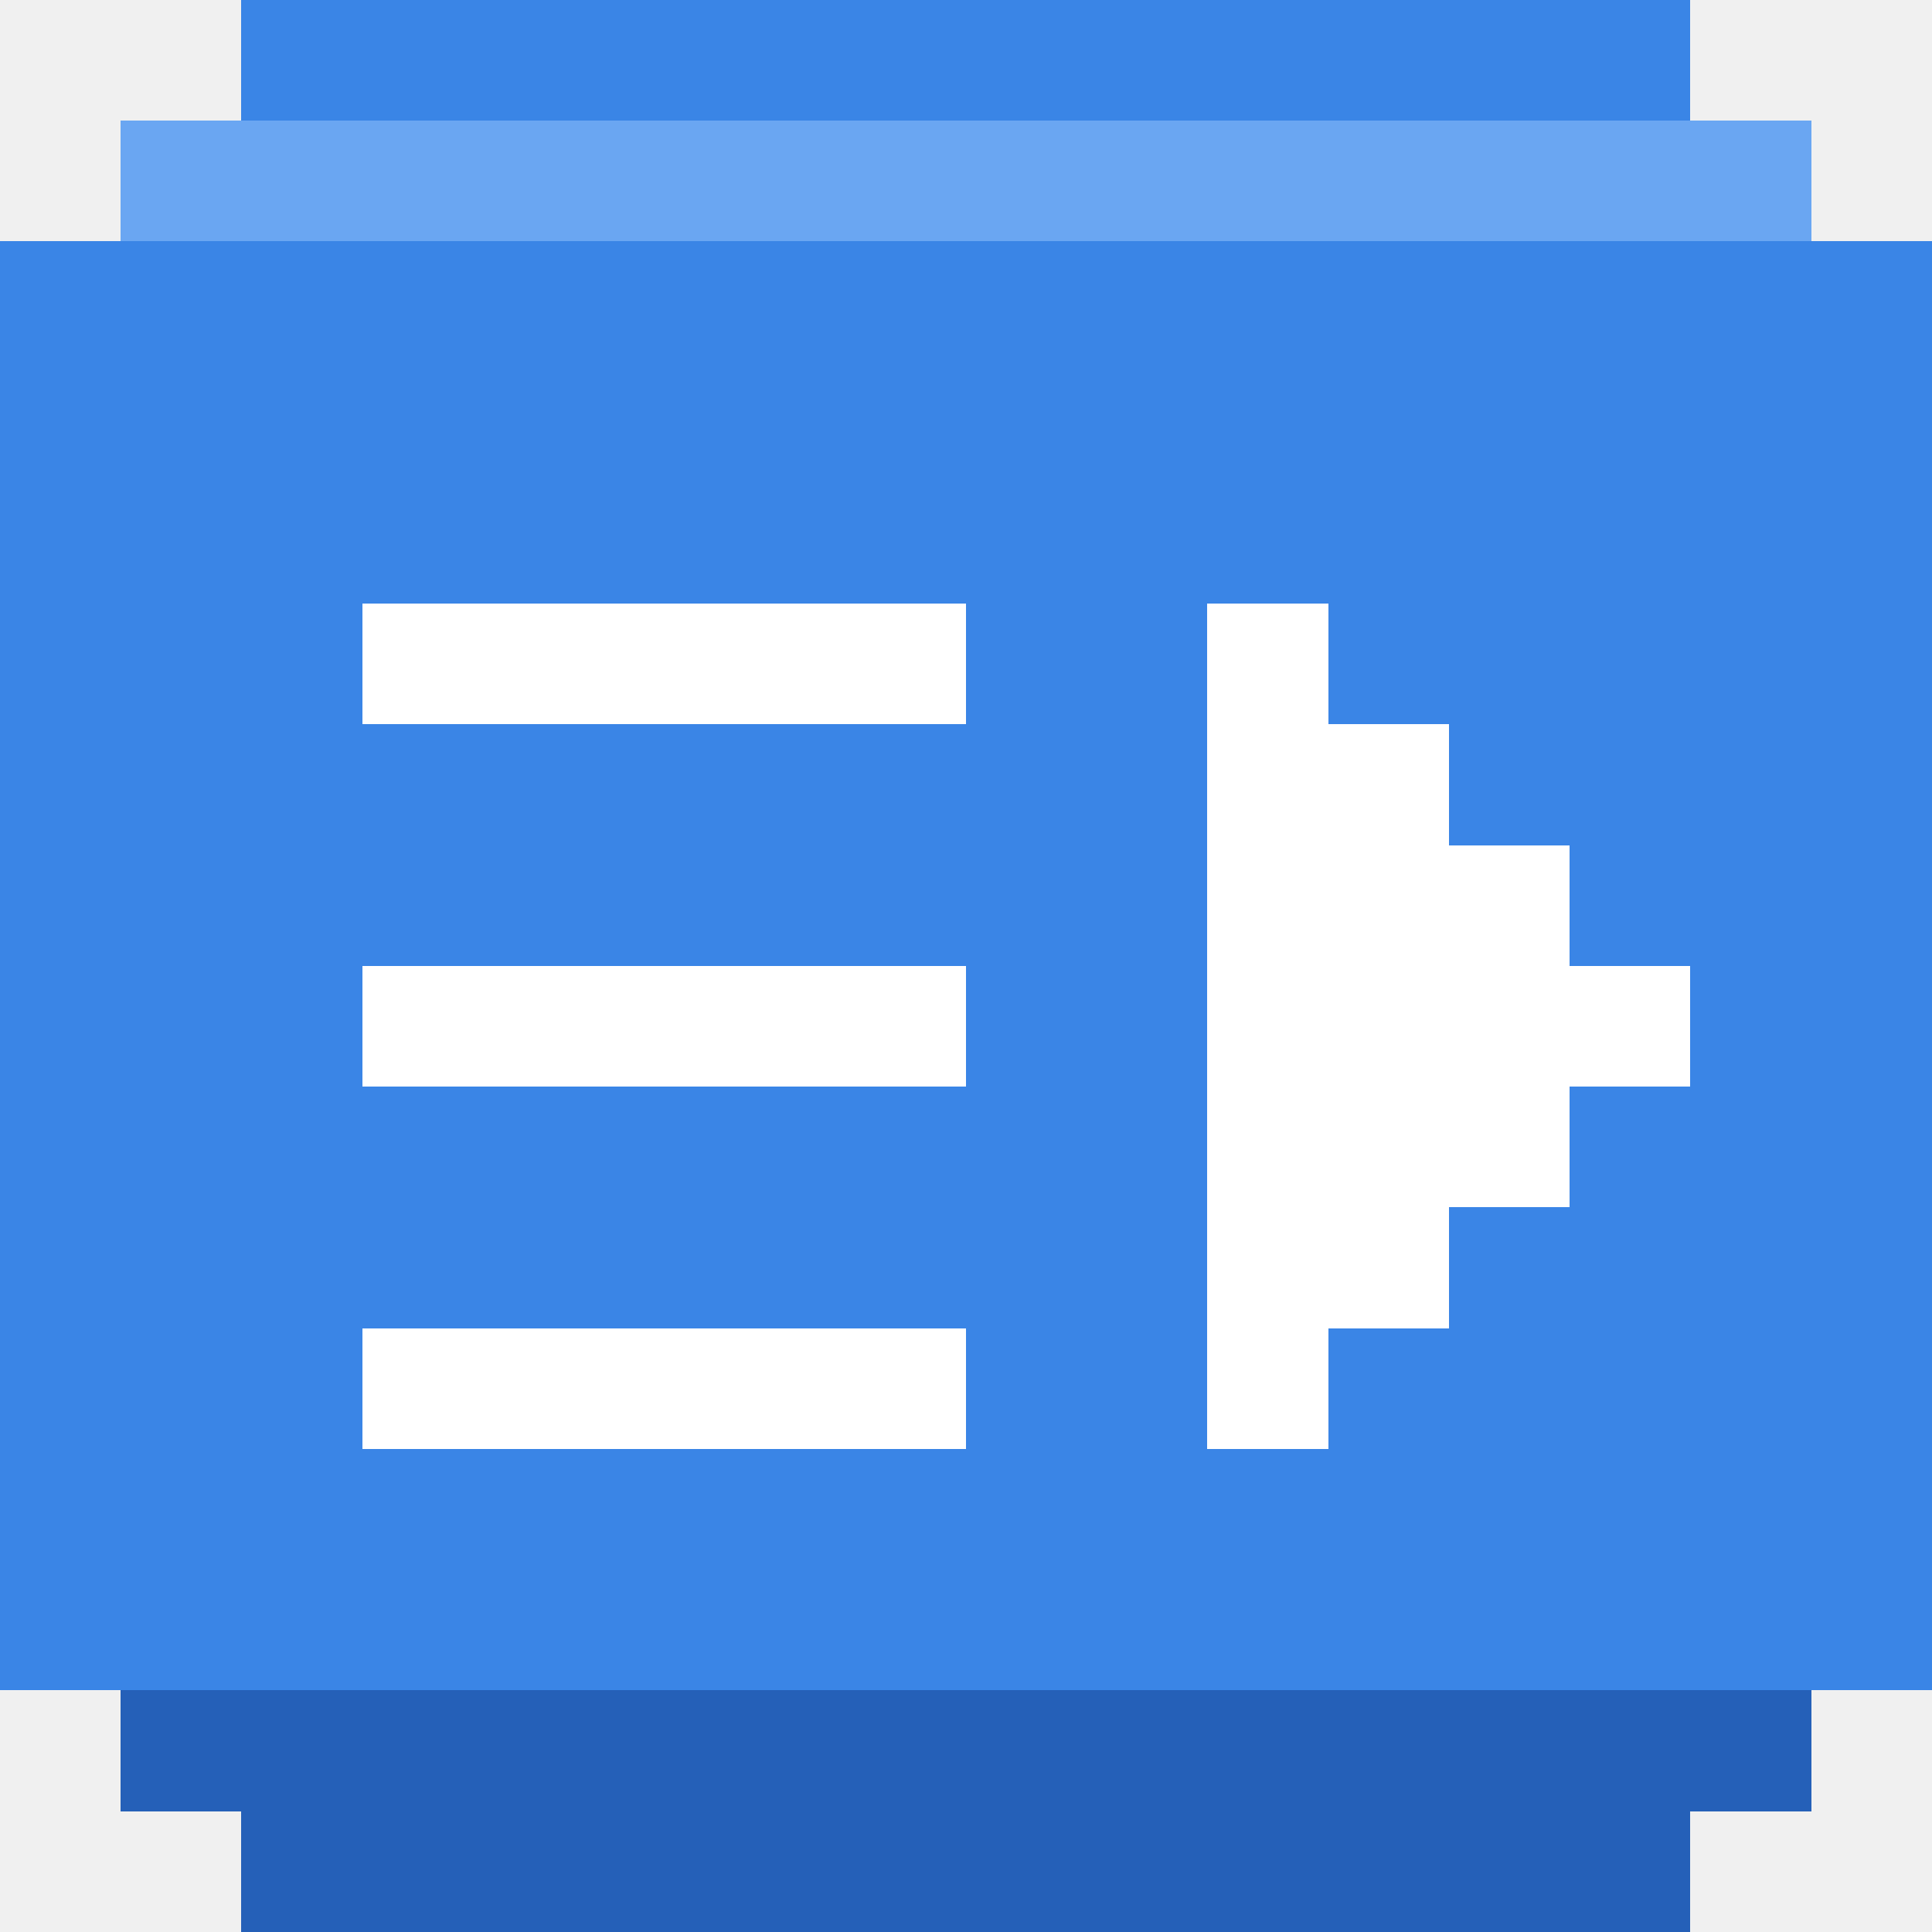
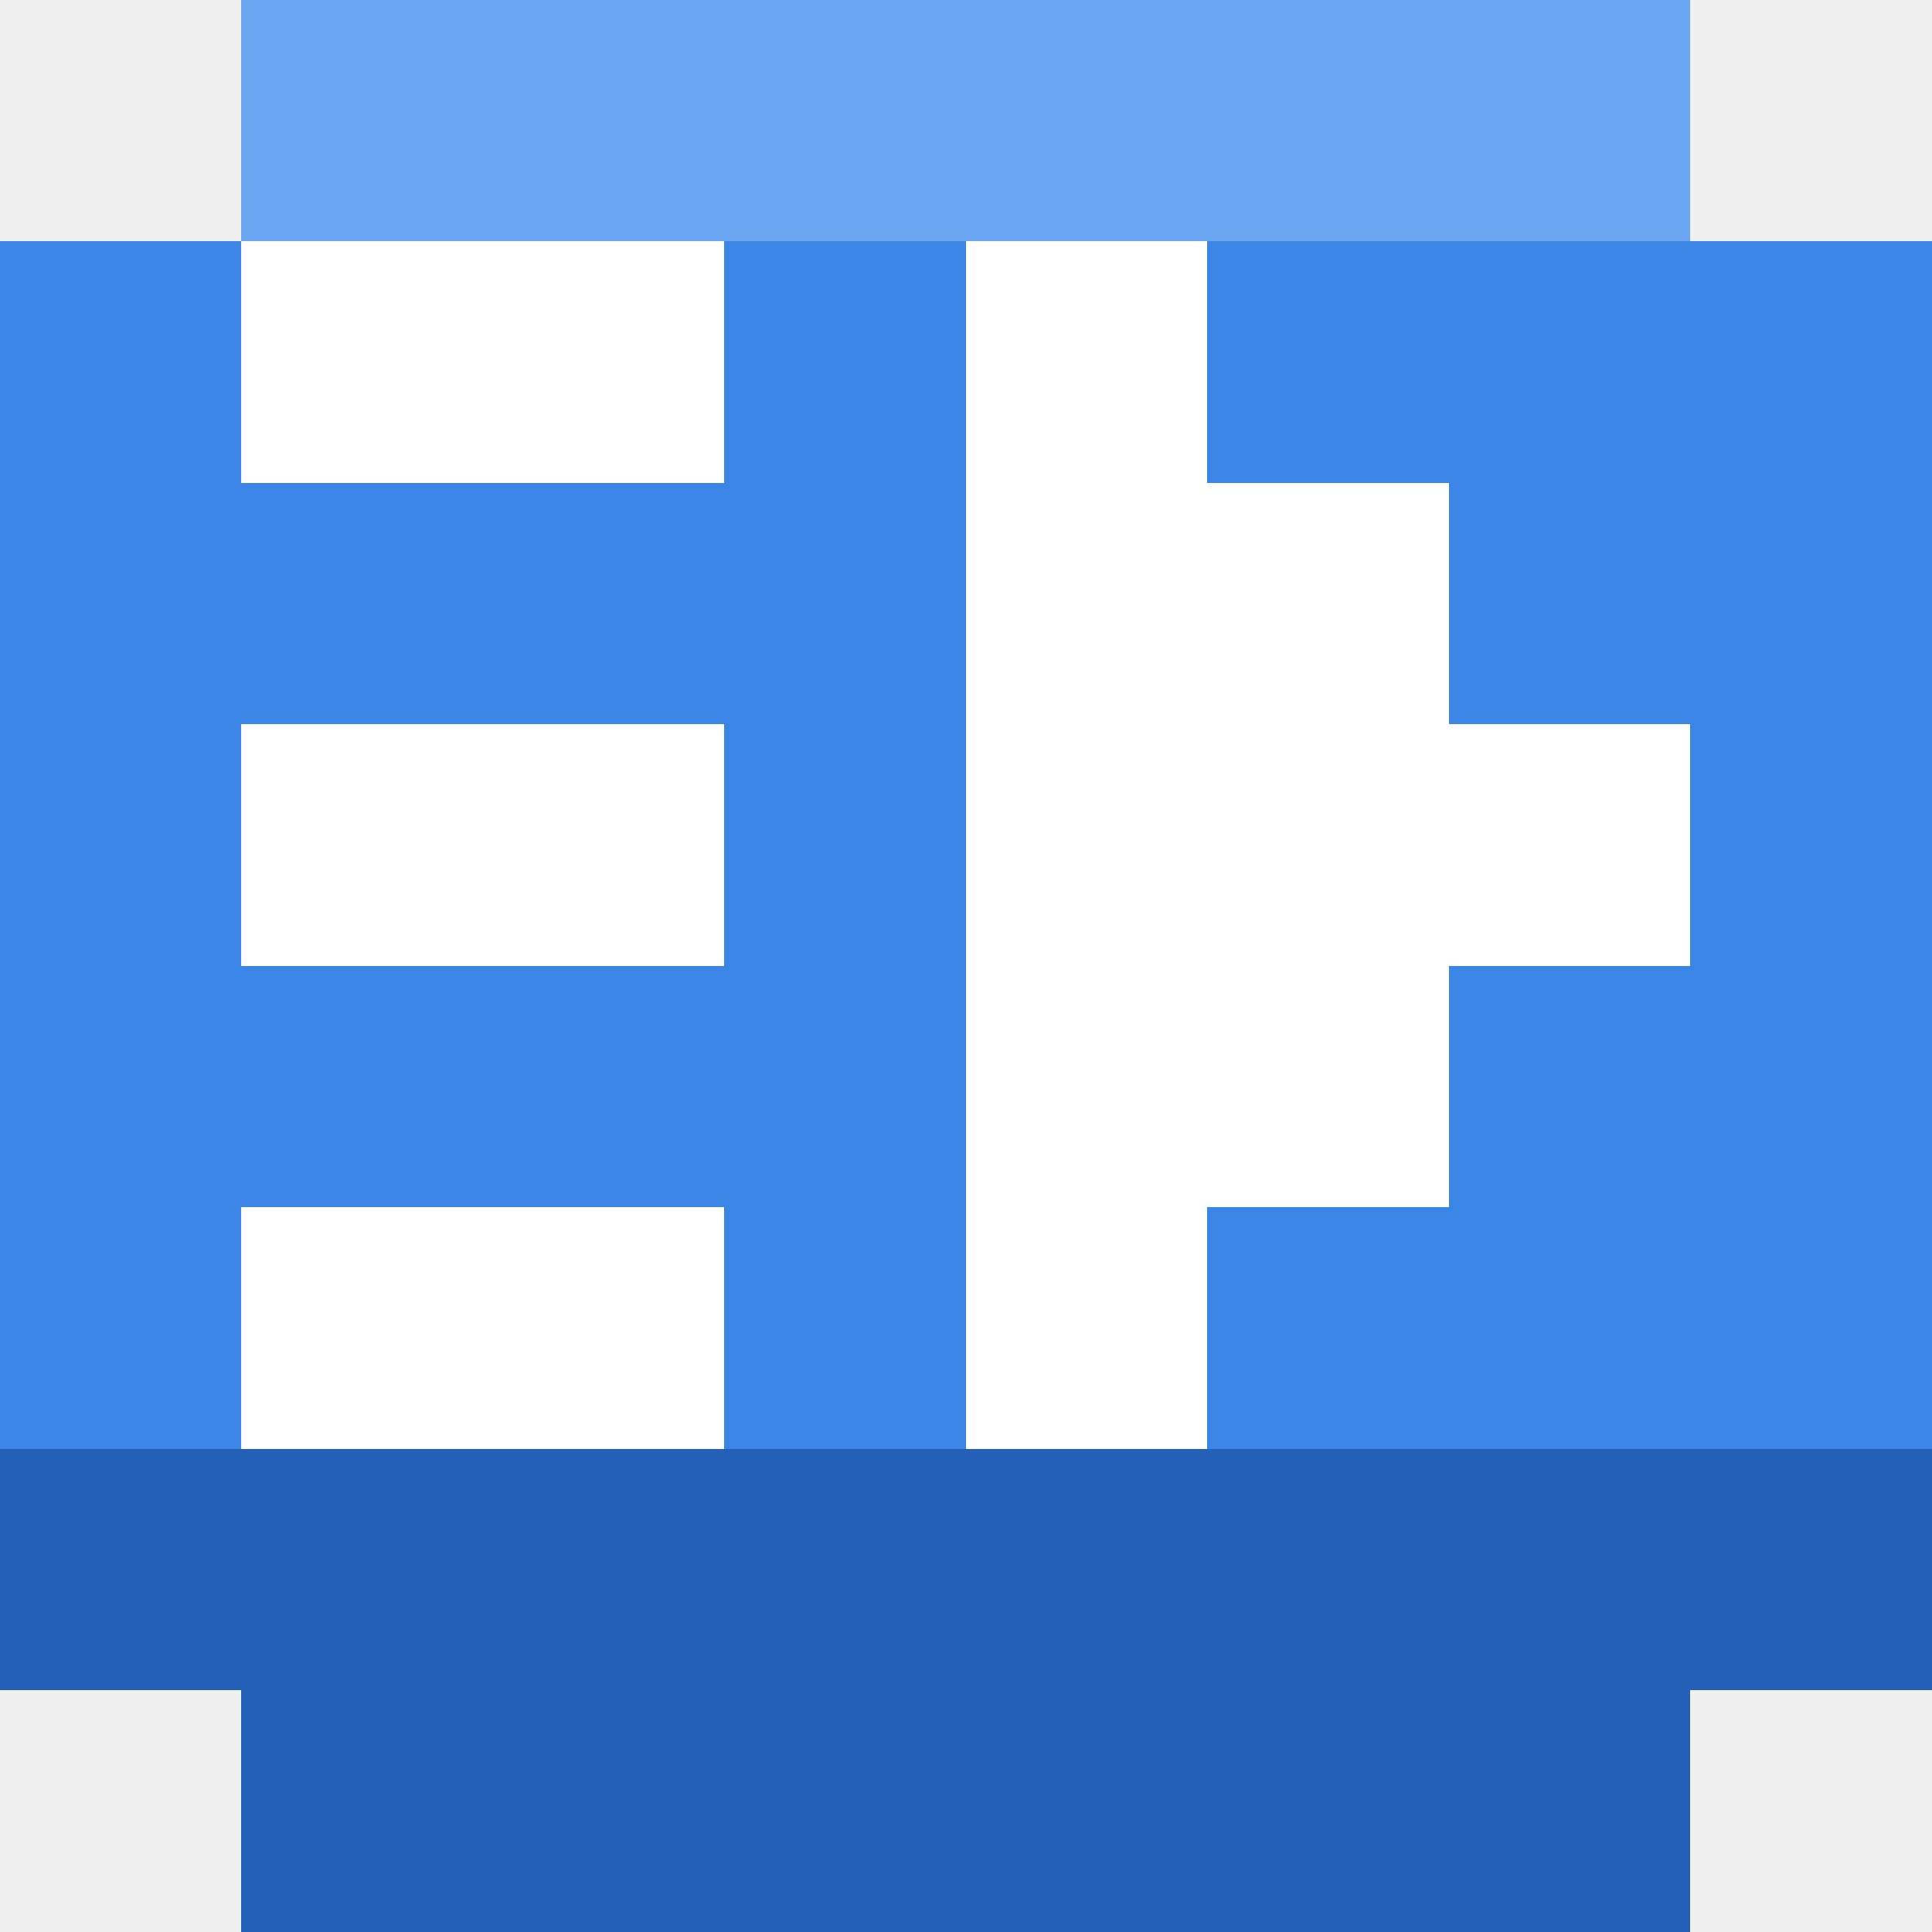
- <svg xmlns="http://www.w3.org/2000/svg" viewBox="0 0 16 16" shape-rendering="crispEdges">
-   <rect x="2" y="0" width="12" height="1" fill="#3a85e6" />
-   <rect x="1" y="1" width="14" height="1" fill="#6aa6f2" />
-   <rect x="0" y="2" width="16" height="1" fill="#3a85e6" />
-   <rect x="0" y="3" width="16" height="1" fill="#3a85e6" />
-   <rect x="0" y="4" width="16" height="1" fill="#3a85e6" />
-   <rect x="0" y="5" width="3" height="1" fill="#3a85e6" />
-   <rect x="3" y="5" width="5" height="1" fill="#ffffff" />
-   <rect x="8" y="5" width="2" height="1" fill="#3a85e6" />
-   <rect x="10" y="5" width="1" height="1" fill="#ffffff" />
-   <rect x="11" y="5" width="5" height="1" fill="#3a85e6" />
-   <rect x="0" y="6" width="10" height="1" fill="#3a85e6" />
-   <rect x="10" y="6" width="2" height="1" fill="#ffffff" />
-   <rect x="12" y="6" width="4" height="1" fill="#3a85e6" />
-   <rect x="0" y="7" width="10" height="1" fill="#3a85e6" />
-   <rect x="10" y="7" width="3" height="1" fill="#ffffff" />
-   <rect x="13" y="7" width="3" height="1" fill="#3a85e6" />
-   <rect x="0" y="8" width="3" height="1" fill="#3a85e6" />
-   <rect x="3" y="8" width="5" height="1" fill="#ffffff" />
-   <rect x="8" y="8" width="2" height="1" fill="#3a85e6" />
-   <rect x="10" y="8" width="4" height="1" fill="#ffffff" />
-   <rect x="14" y="8" width="2" height="1" fill="#3a85e6" />
-   <rect x="0" y="9" width="10" height="1" fill="#3a85e6" />
-   <rect x="10" y="9" width="3" height="1" fill="#ffffff" />
-   <rect x="13" y="9" width="3" height="1" fill="#3a85e6" />
-   <rect x="0" y="10" width="10" height="1" fill="#3a85e6" />
-   <rect x="10" y="10" width="2" height="1" fill="#ffffff" />
-   <rect x="12" y="10" width="4" height="1" fill="#3a85e6" />
-   <rect x="0" y="11" width="3" height="1" fill="#3a85e6" />
-   <rect x="3" y="11" width="5" height="1" fill="#ffffff" />
-   <rect x="8" y="11" width="2" height="1" fill="#3a85e6" />
-   <rect x="10" y="11" width="1" height="1" fill="#ffffff" />
-   <rect x="11" y="11" width="5" height="1" fill="#3a85e6" />
-   <rect x="0" y="12" width="16" height="1" fill="#3a85e6" />
-   <rect x="0" y="13" width="16" height="1" fill="#3a85e6" />
-   <rect x="1" y="14" width="14" height="1" fill="#2560b8" />
-   <rect x="2" y="15" width="12" height="1" fill="#2560b8" />
+ <svg xmlns="http://www.w3.org/2000/svg" viewBox="0 0 8 8" shape-rendering="crispEdges">
+   <rect x="1" y="0" width="6" height="1" fill="#6aa6f2" />
+   <rect x="0" y="1" width="1" height="1" fill="#3a85e6" />
+   <rect x="1" y="1" width="2" height="1" fill="#ffffff" />
+   <rect x="3" y="1" width="1" height="1" fill="#3a85e6" />
+   <rect x="4" y="1" width="1" height="1" fill="#ffffff" />
+   <rect x="5" y="1" width="3" height="1" fill="#3a85e6" />
+   <rect x="0" y="2" width="4" height="1" fill="#3a85e6" />
+   <rect x="4" y="2" width="2" height="1" fill="#ffffff" />
+   <rect x="6" y="2" width="2" height="1" fill="#3a85e6" />
+   <rect x="0" y="3" width="1" height="1" fill="#3a85e6" />
+   <rect x="1" y="3" width="2" height="1" fill="#ffffff" />
+   <rect x="3" y="3" width="1" height="1" fill="#3a85e6" />
+   <rect x="4" y="3" width="3" height="1" fill="#ffffff" />
+   <rect x="7" y="3" width="1" height="1" fill="#3a85e6" />
+   <rect x="0" y="4" width="4" height="1" fill="#3a85e6" />
+   <rect x="4" y="4" width="2" height="1" fill="#ffffff" />
+   <rect x="6" y="4" width="2" height="1" fill="#3a85e6" />
+   <rect x="0" y="5" width="1" height="1" fill="#3a85e6" />
+   <rect x="1" y="5" width="2" height="1" fill="#ffffff" />
+   <rect x="3" y="5" width="1" height="1" fill="#3a85e6" />
+   <rect x="4" y="5" width="1" height="1" fill="#ffffff" />
+   <rect x="5" y="5" width="3" height="1" fill="#3a85e6" />
+   <rect x="0" y="6" width="8" height="1" fill="#2560b8" />
+   <rect x="1" y="7" width="6" height="1" fill="#2560b8" />
</svg>
